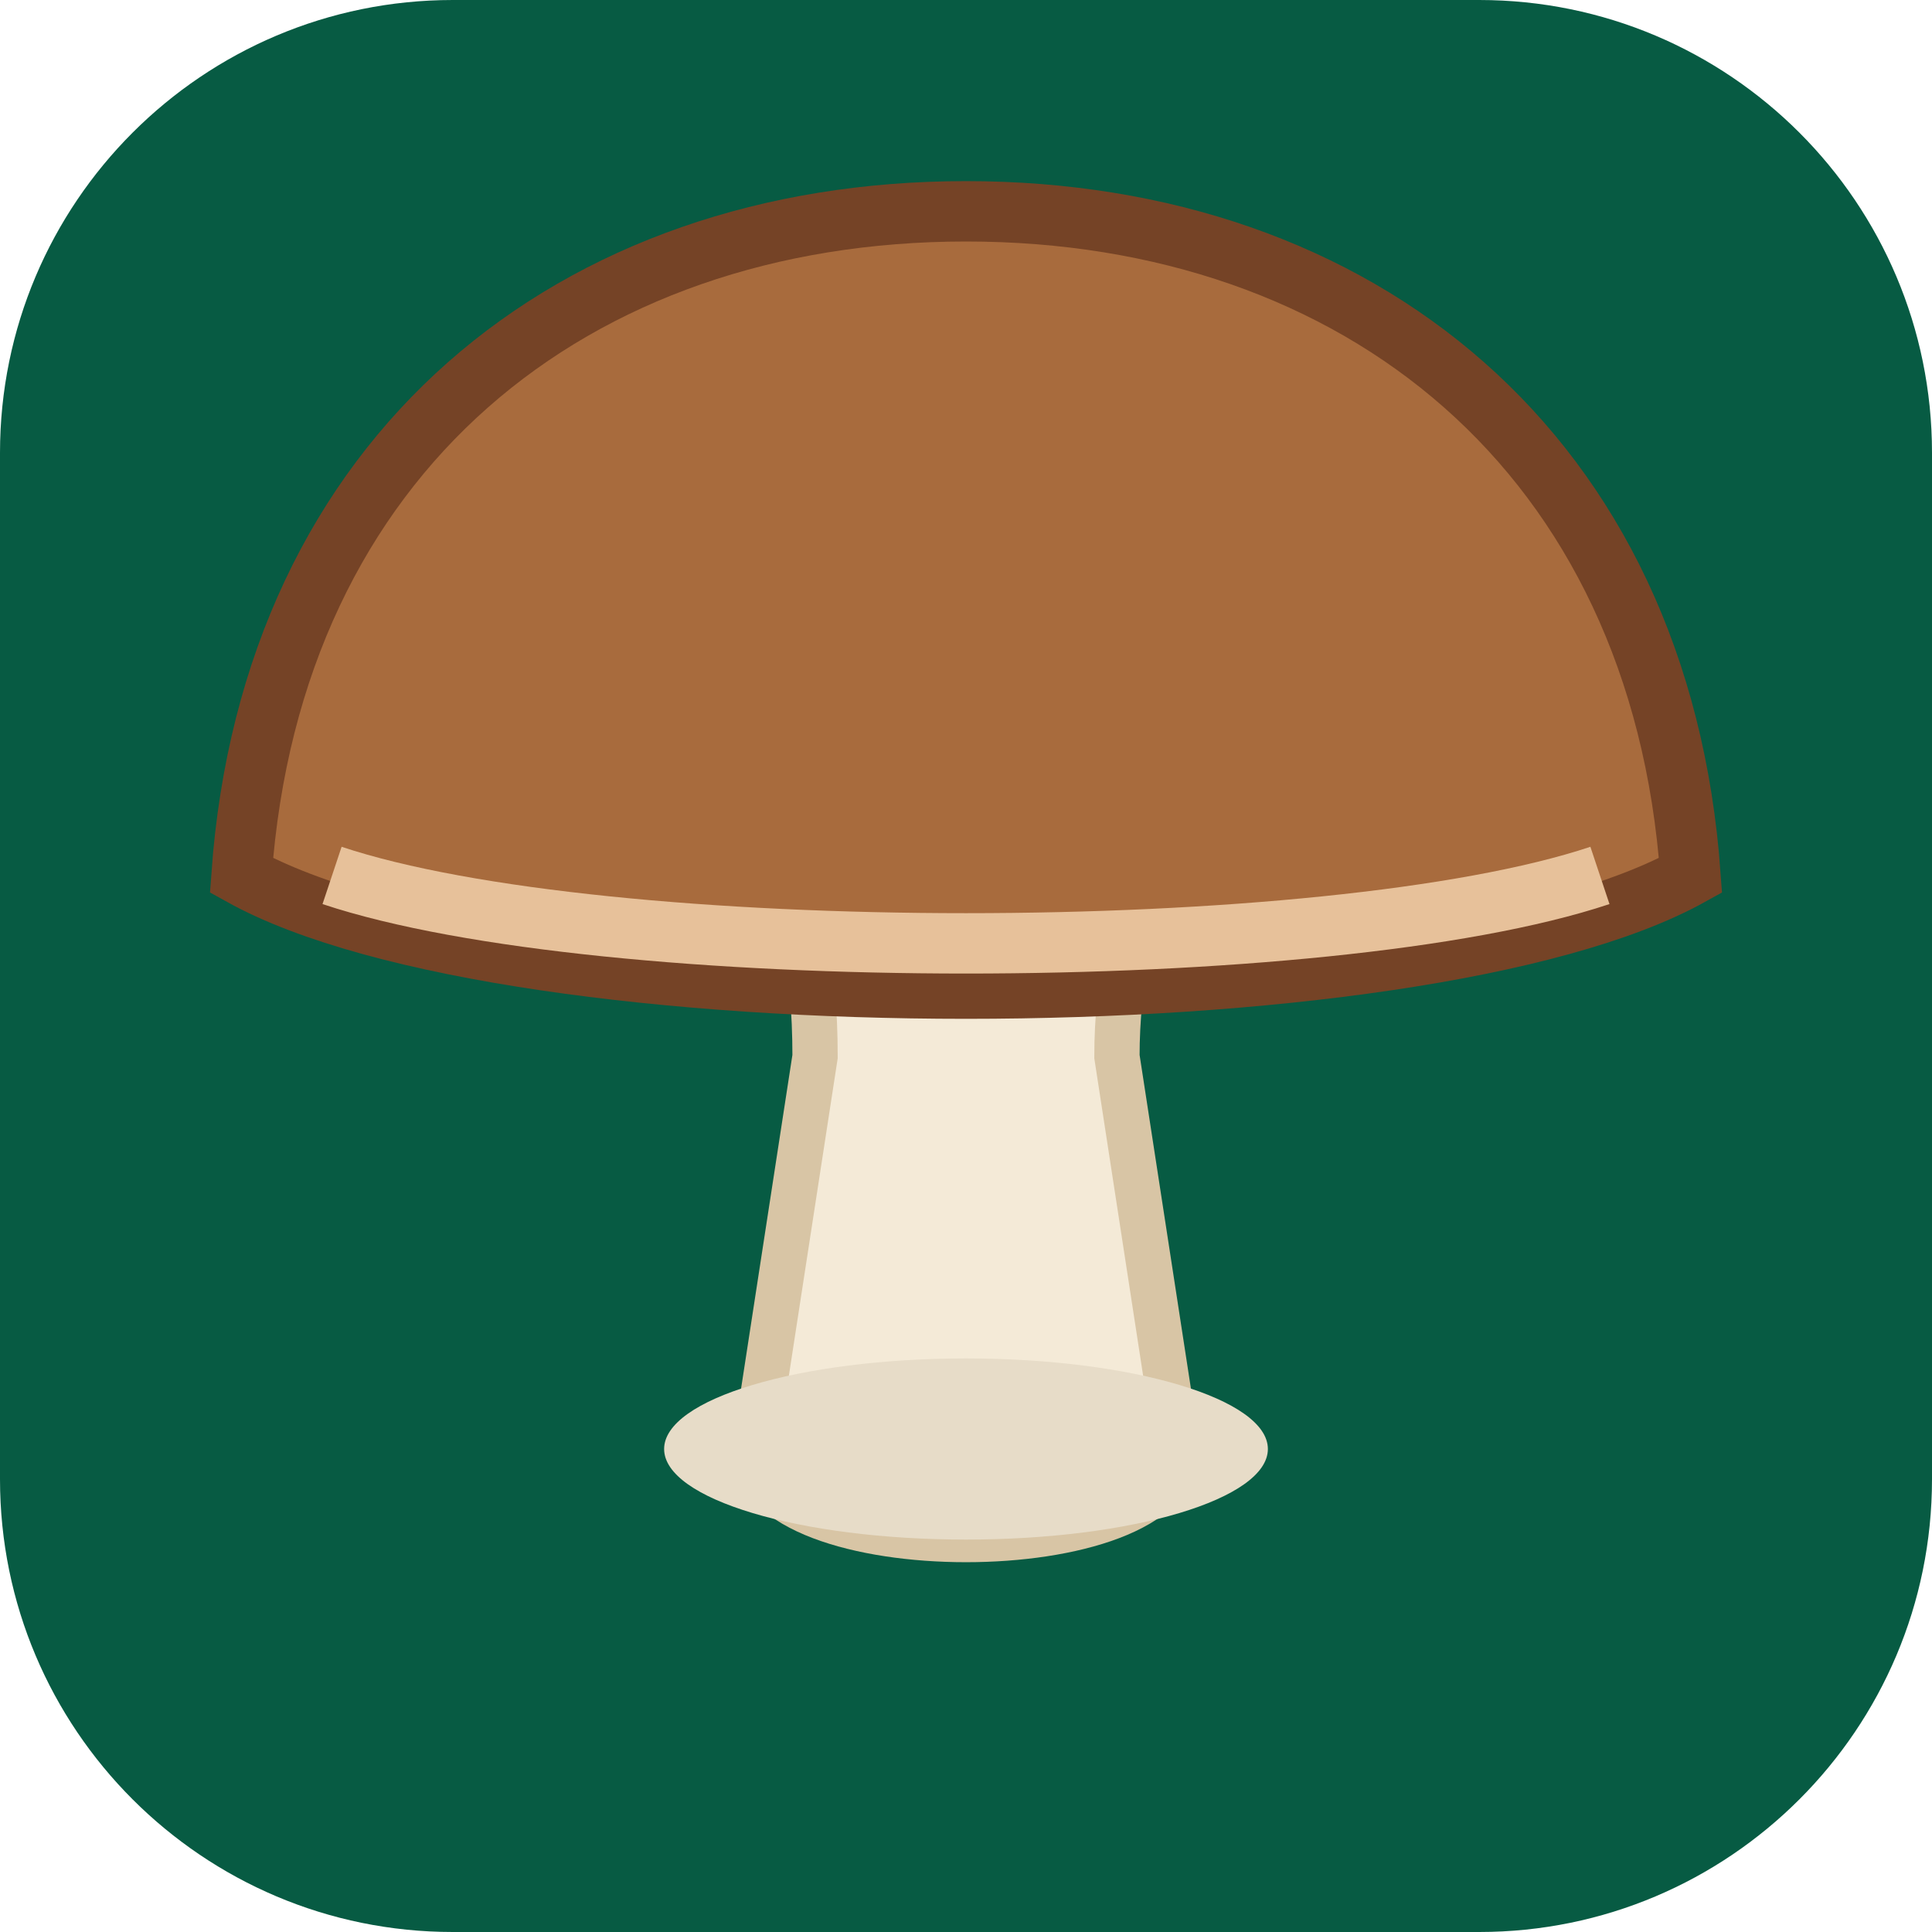
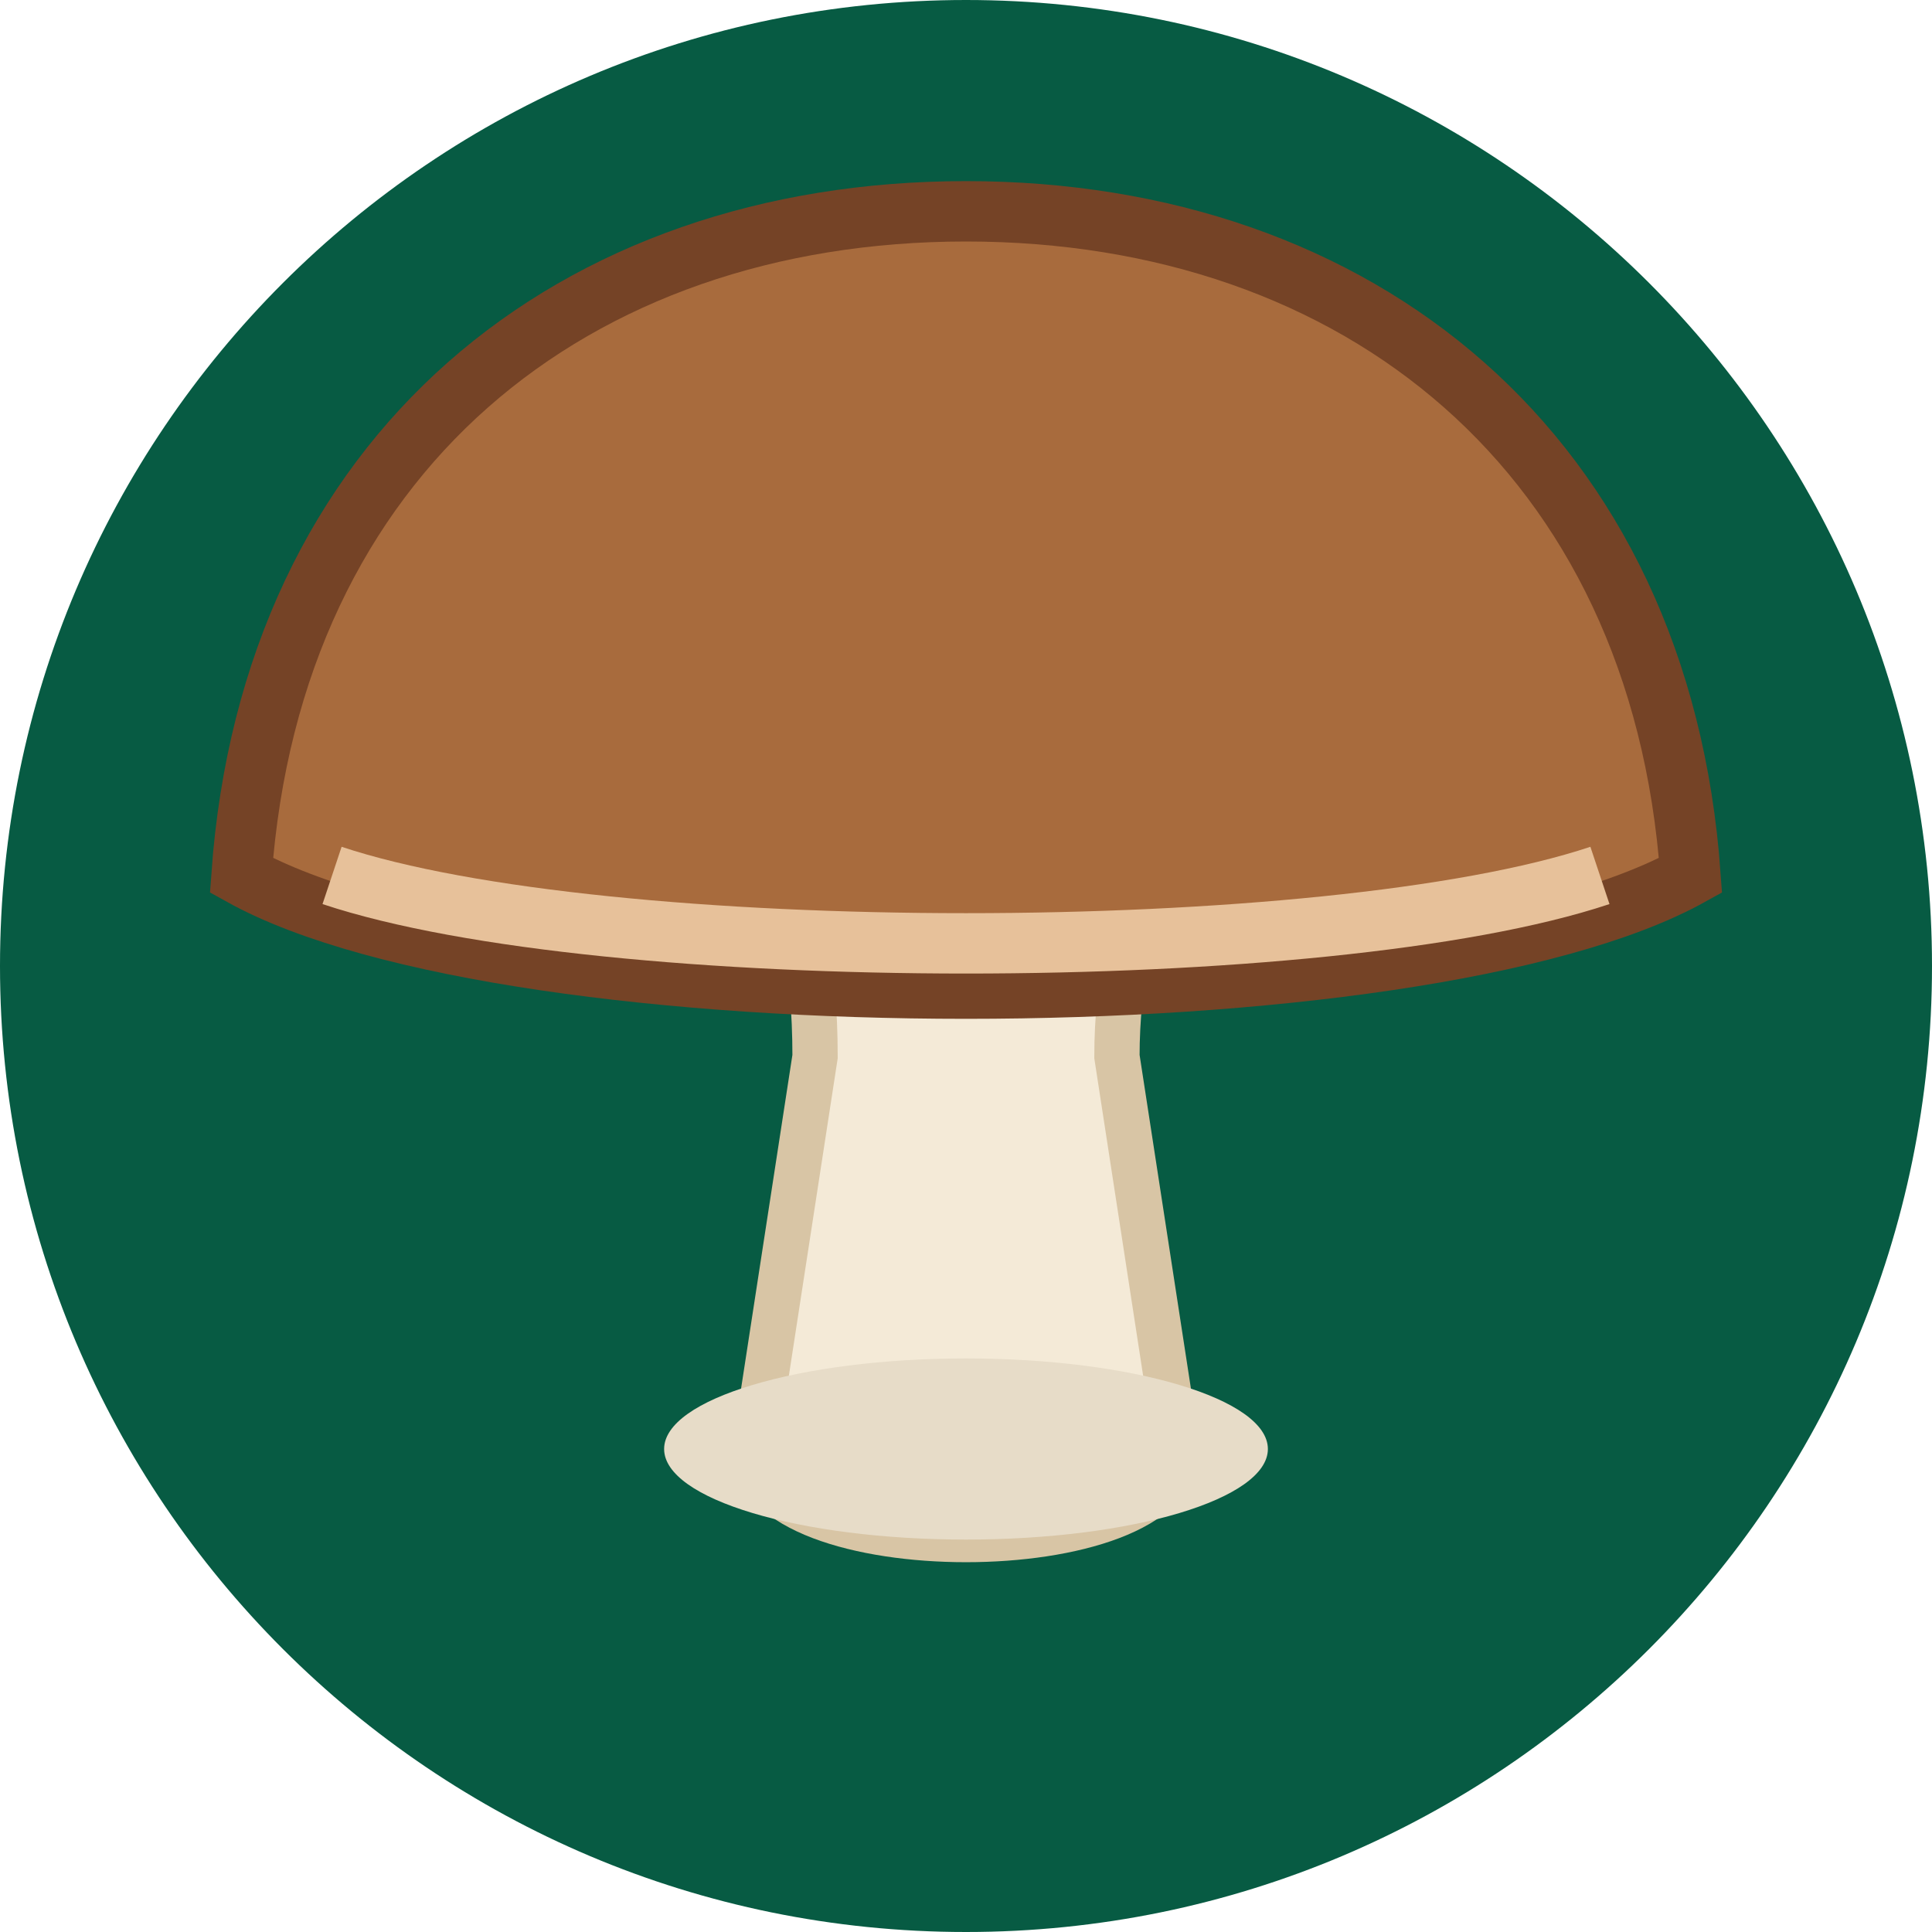
<svg xmlns="http://www.w3.org/2000/svg" viewBox="0 0 64 64">
-   <rect width="64" height="64" rx="15" fill="#075b43" />
-   <path d="M27 35 C27 29 25 25 23 22 L41 22 C39 26 37 30 37 35 L39 48 C39 52 25 52 25 48 Z" fill="#f4ead7" stroke="#d8c5a5" stroke-width="1.5" />
-   <path d="M8 29 C9 15 19 7 32 7 C45 7 55 15 56 29 C47 34 17 34 8 29 Z" fill="#a86b3d" stroke="#754326" stroke-width="2" />
-   <path d="M11 29 C20 32 44 32 53 29" fill="none" stroke="#e7c19a" stroke-width="2" />
-   <ellipse cx="32" cy="48" rx="10" ry="3" fill="#e7dcc8" />
+   <defs>
+     <clipPath id="circle">
+       <circle cx="32" cy="32" r="32" />
+     </clipPath>
+   </defs>
+   <g clip-path="url(#circle)">
+     <rect width="64" height="64" fill="#075b43" />
+     <path d="M27 35 C27 29 25 25 23 22 L41 22 C39 26 37 30 37 35 L39 48 C39 52 25 52 25 48 Z" fill="#f4ead7" stroke="#d8c5a5" stroke-width="1.5" />
+     <path d="M8 29 C9 15 19 7 32 7 C45 7 55 15 56 29 C47 34 17 34 8 29 Z" fill="#a86b3d" stroke="#754326" stroke-width="2" />
+     <path d="M11 29 C20 32 44 32 53 29" fill="none" stroke="#e7c19a" stroke-width="2" />
+     <ellipse cx="32" cy="48" rx="10" ry="3" fill="#e7dcc8" />
+   </g>
</svg>
